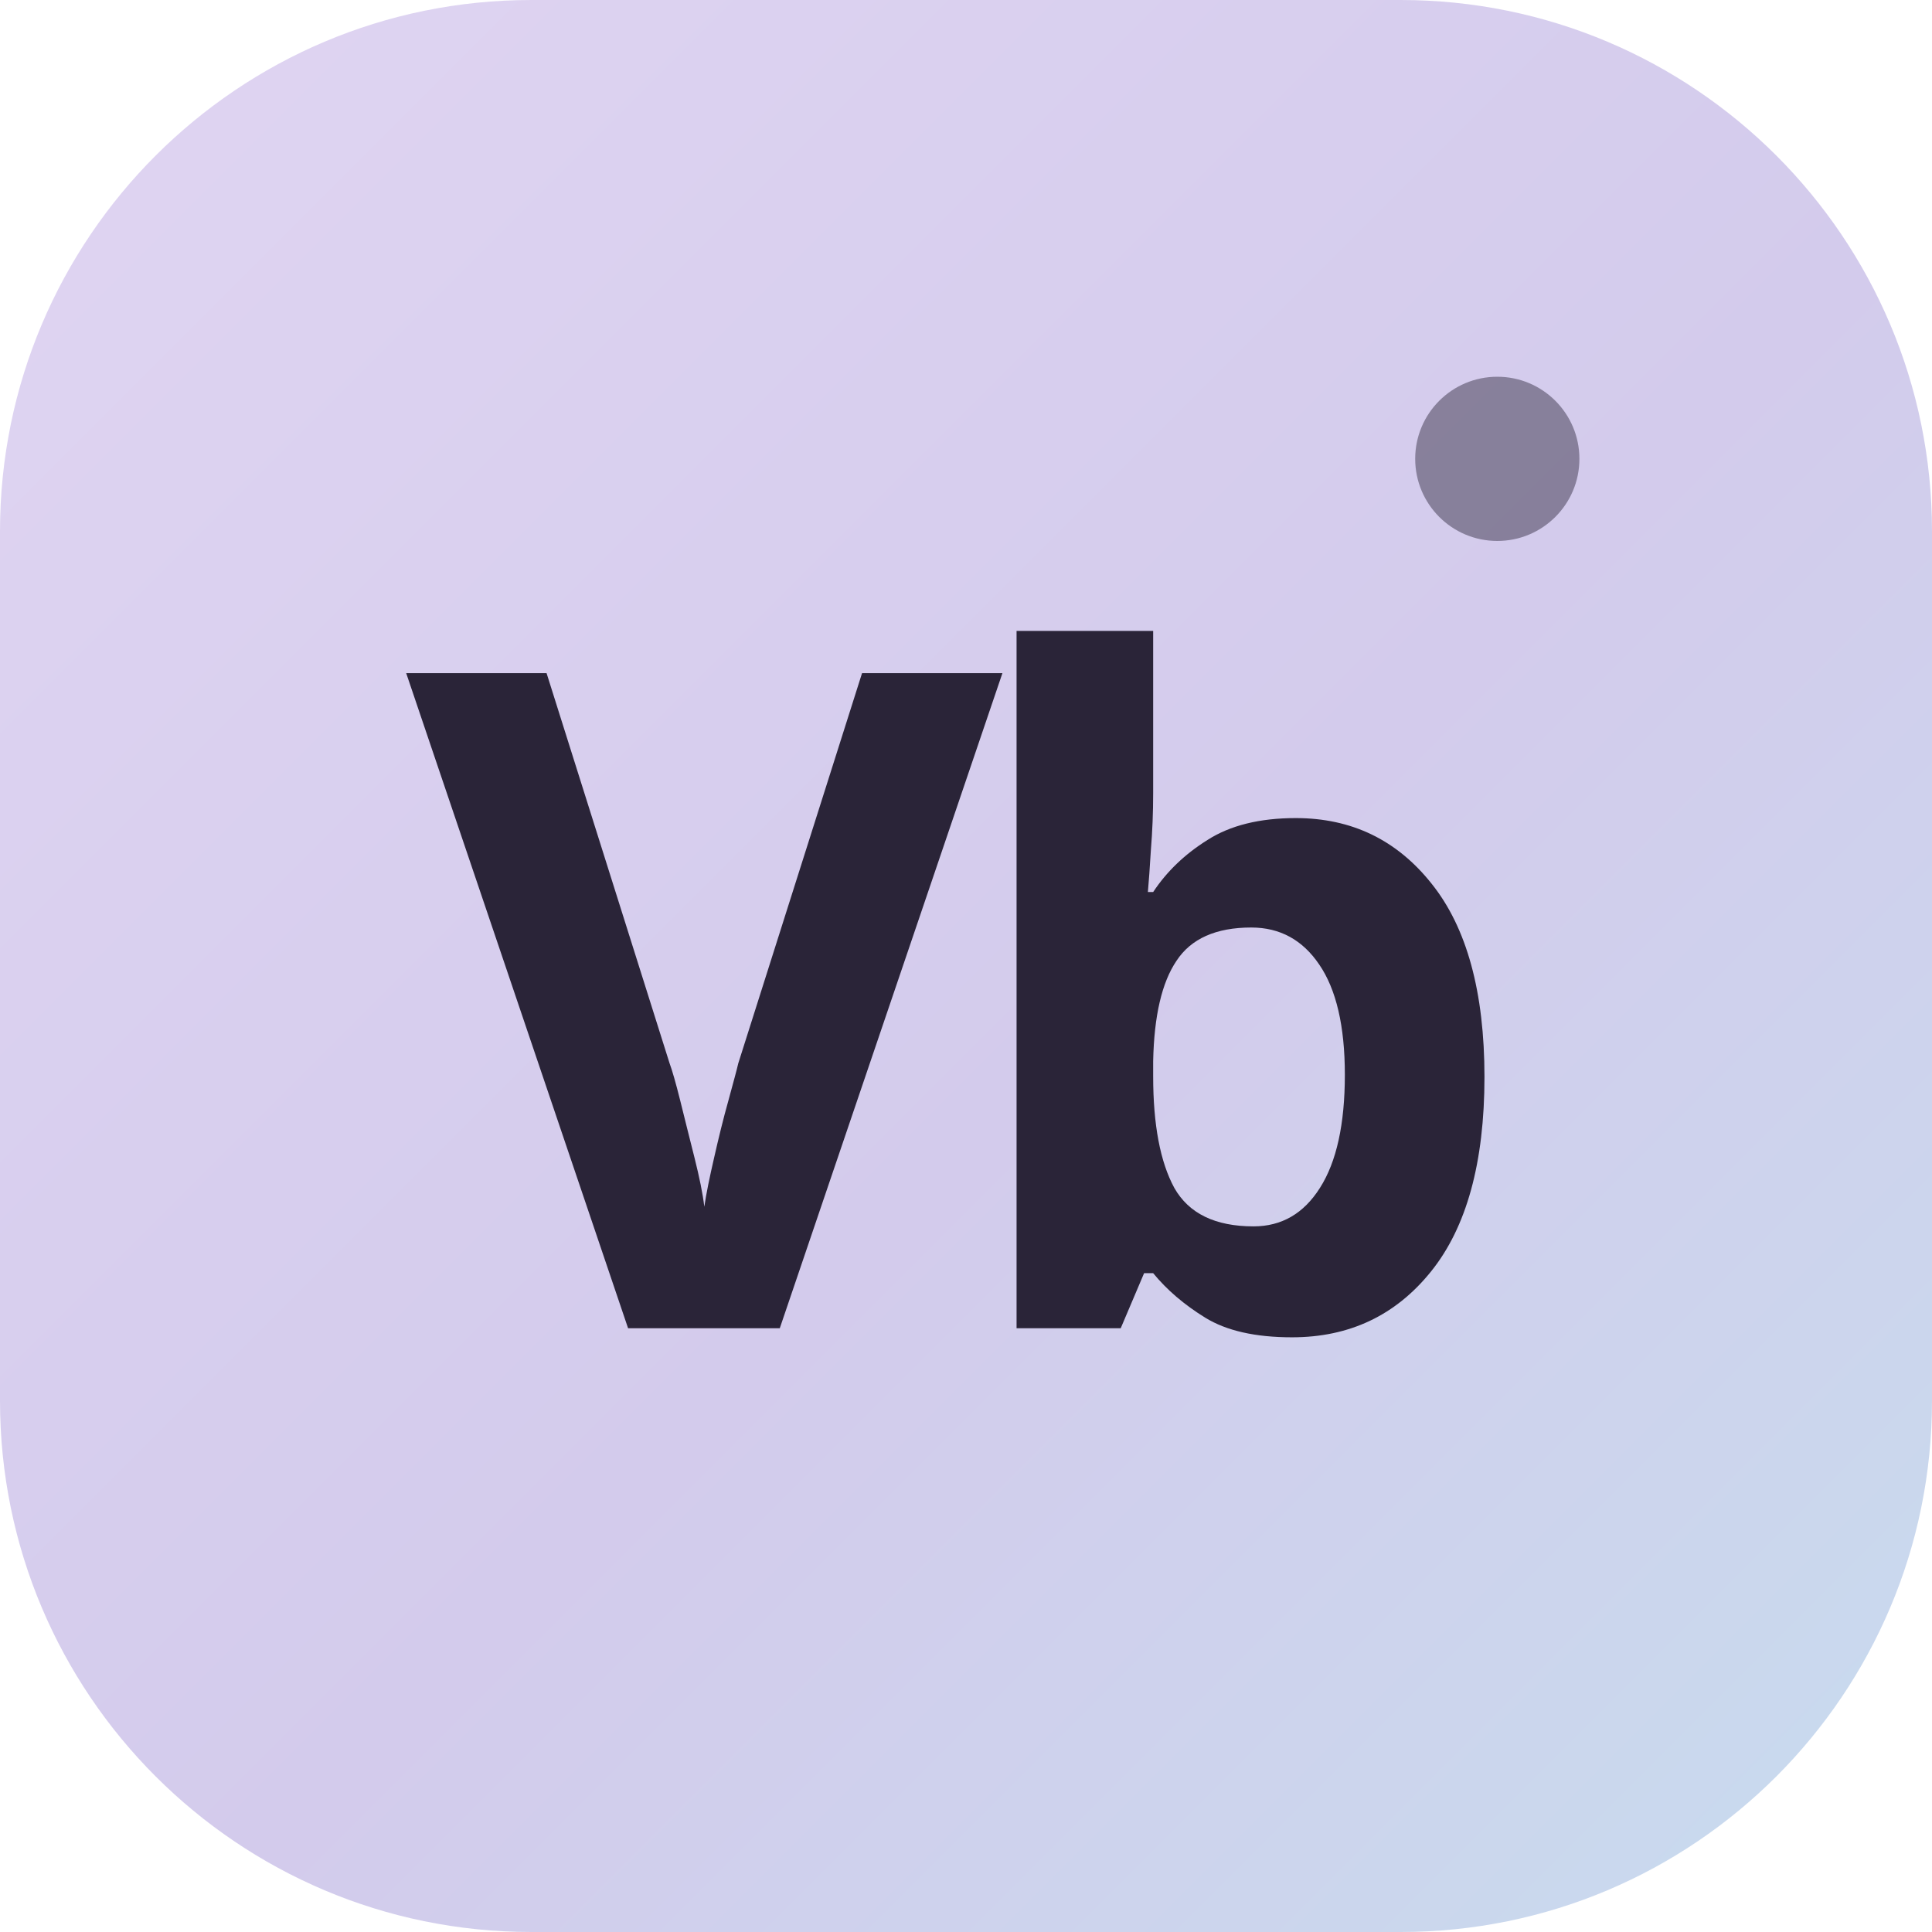
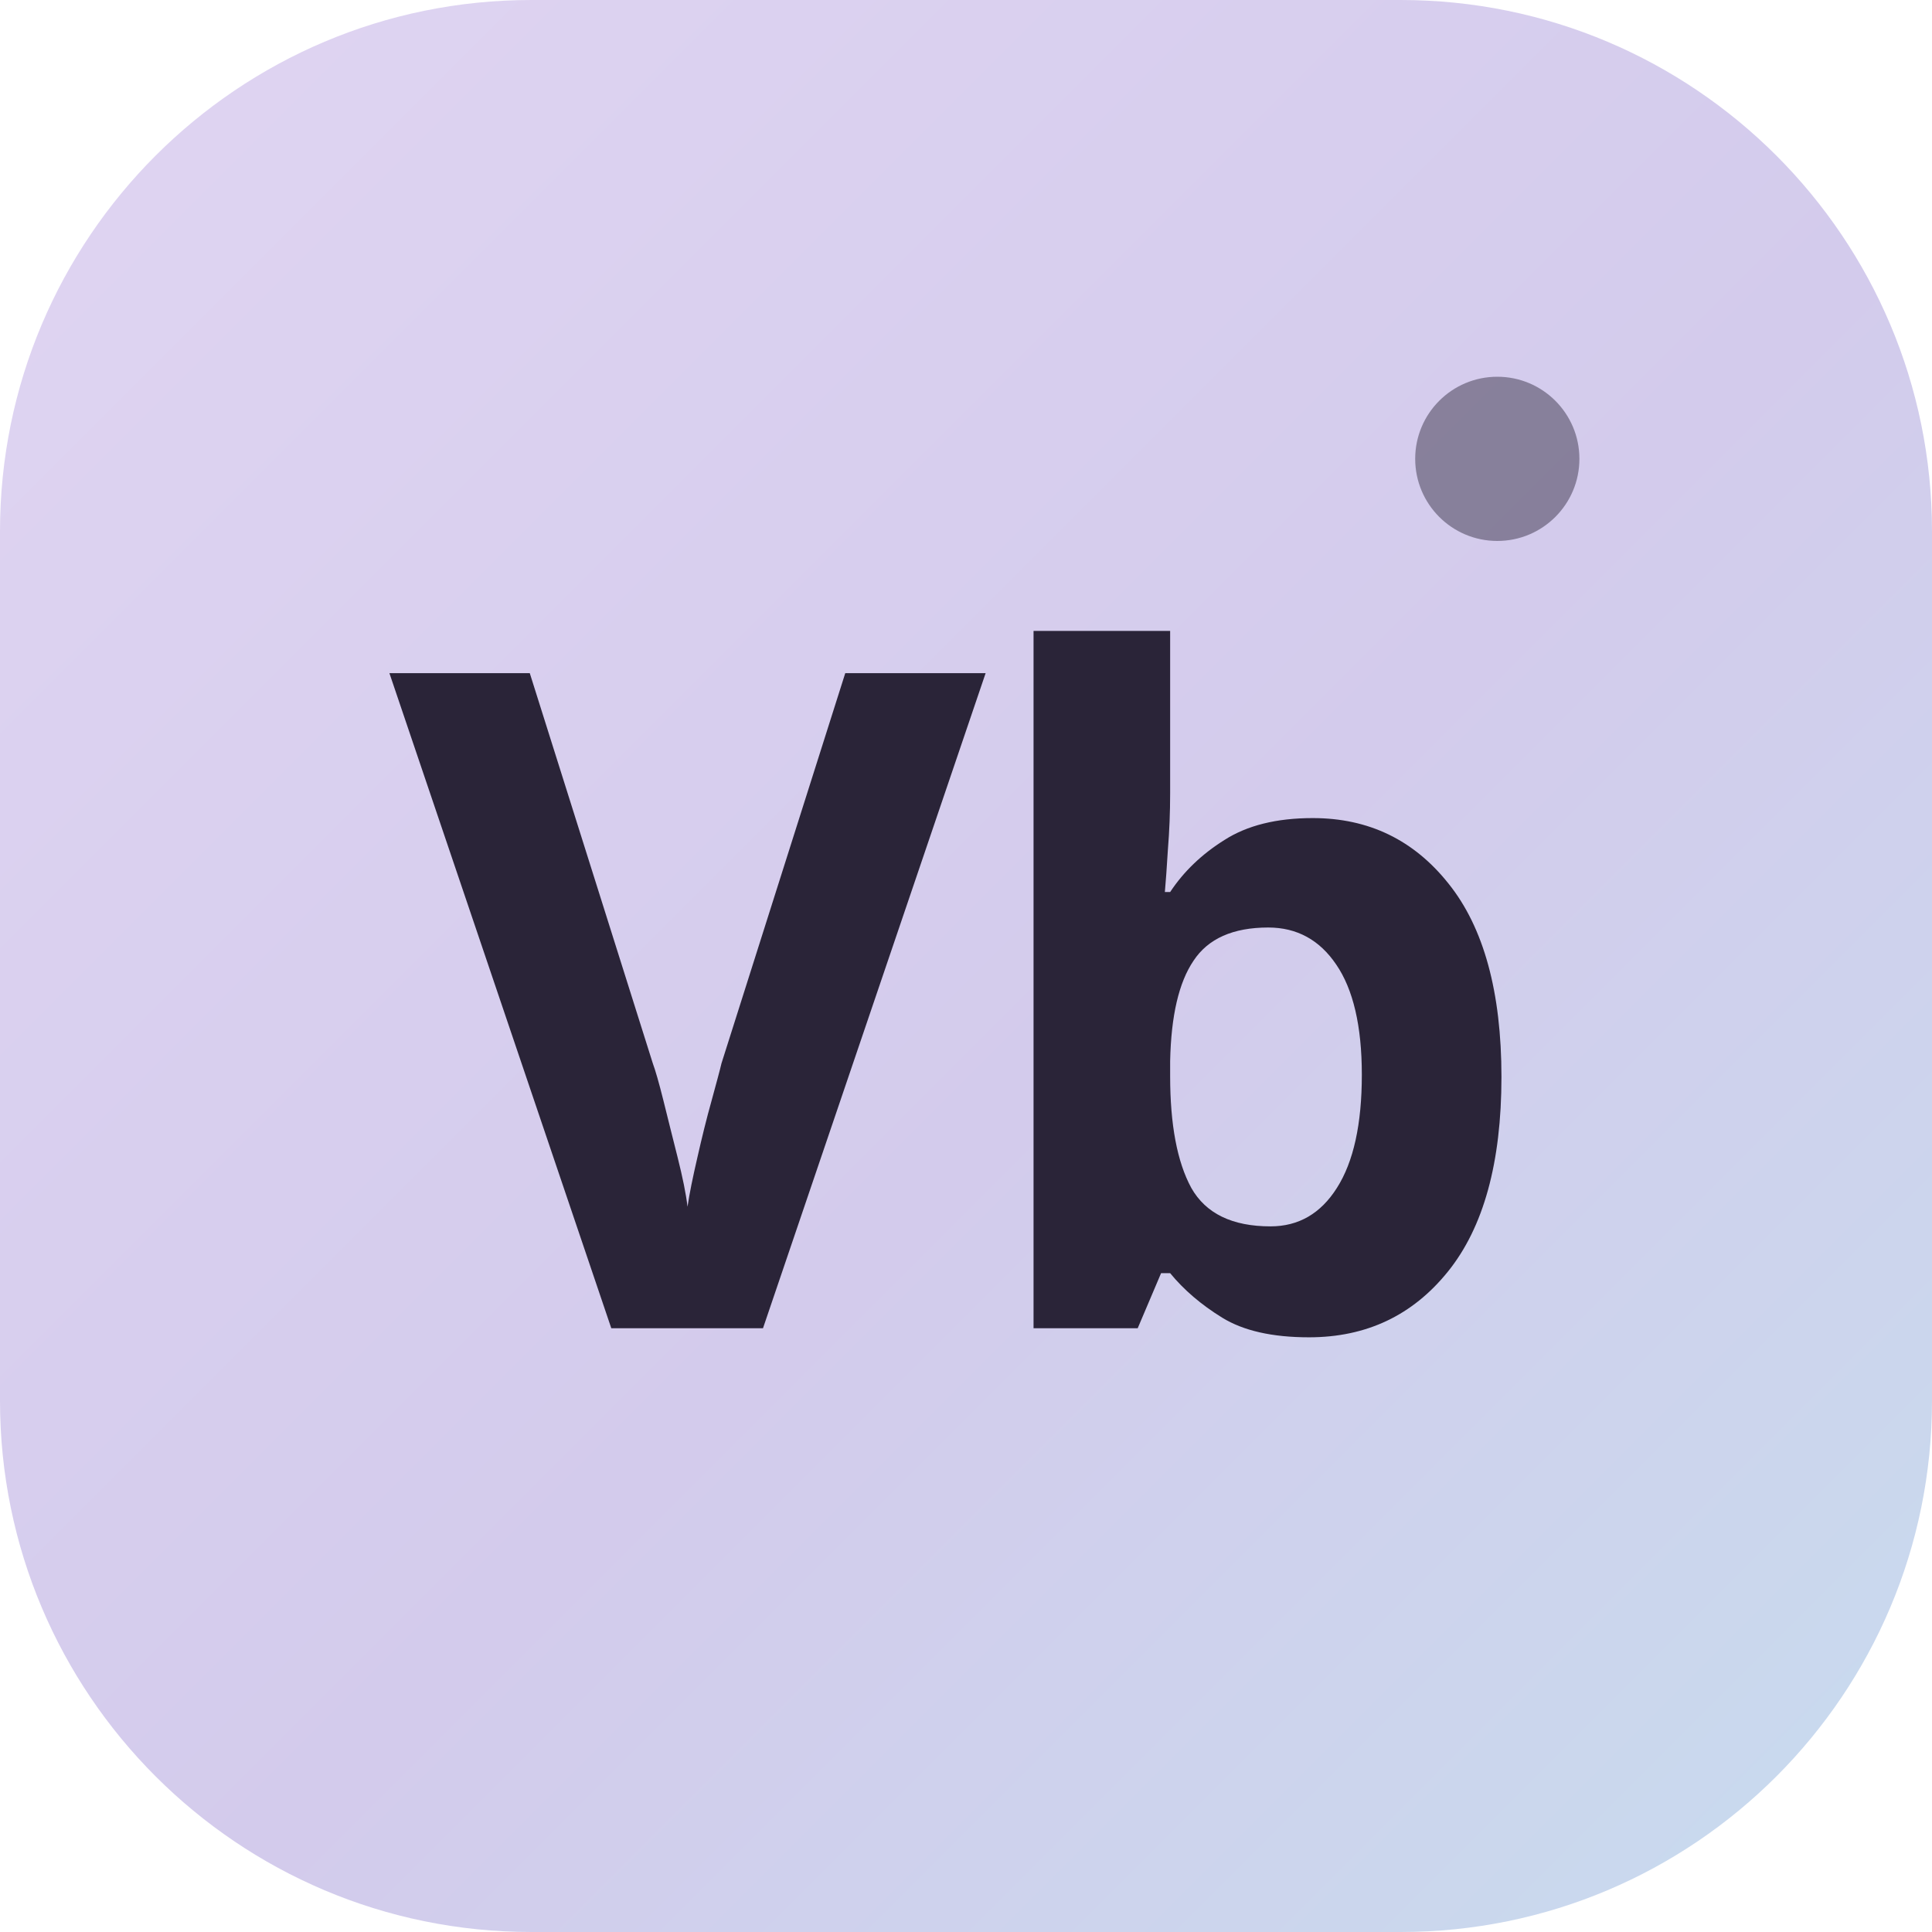
<svg xmlns="http://www.w3.org/2000/svg" viewBox="0 0 40 40">
  <defs>
    <linearGradient id="vb" x1="0" y1="0" x2="1" y2="1">
      <stop offset="0" stop-color="#E0D5F2" />
      <stop offset="0.55" stop-color="#D3CBEC" />
      <stop offset="1" stop-color="#C7DCEE" />
    </linearGradient>
  </defs>
  <rect width="40" height="40" rx="11" fill="url(#vb)" />
-   <text x="20" y="27.5" text-anchor="middle" font-family="Verdana, 'Trebuchet MS', system-ui, sans-serif" font-weight="700" font-size="19" letter-spacing="-1.2" fill="#2A2438">Vb</text>
+   <text x="20" y="27.5" text-anchor="middle" font-family="Verdana, 'Trebuchet MS', system-ui, sans-serif" font-weight="700" font-size="19" letter-spacing="-0.5" fill="#2A2438">Vb</text>
  <circle cx="31" cy="9.5" r="1.7" fill="#2A2438" opacity="0.45" />
</svg>
